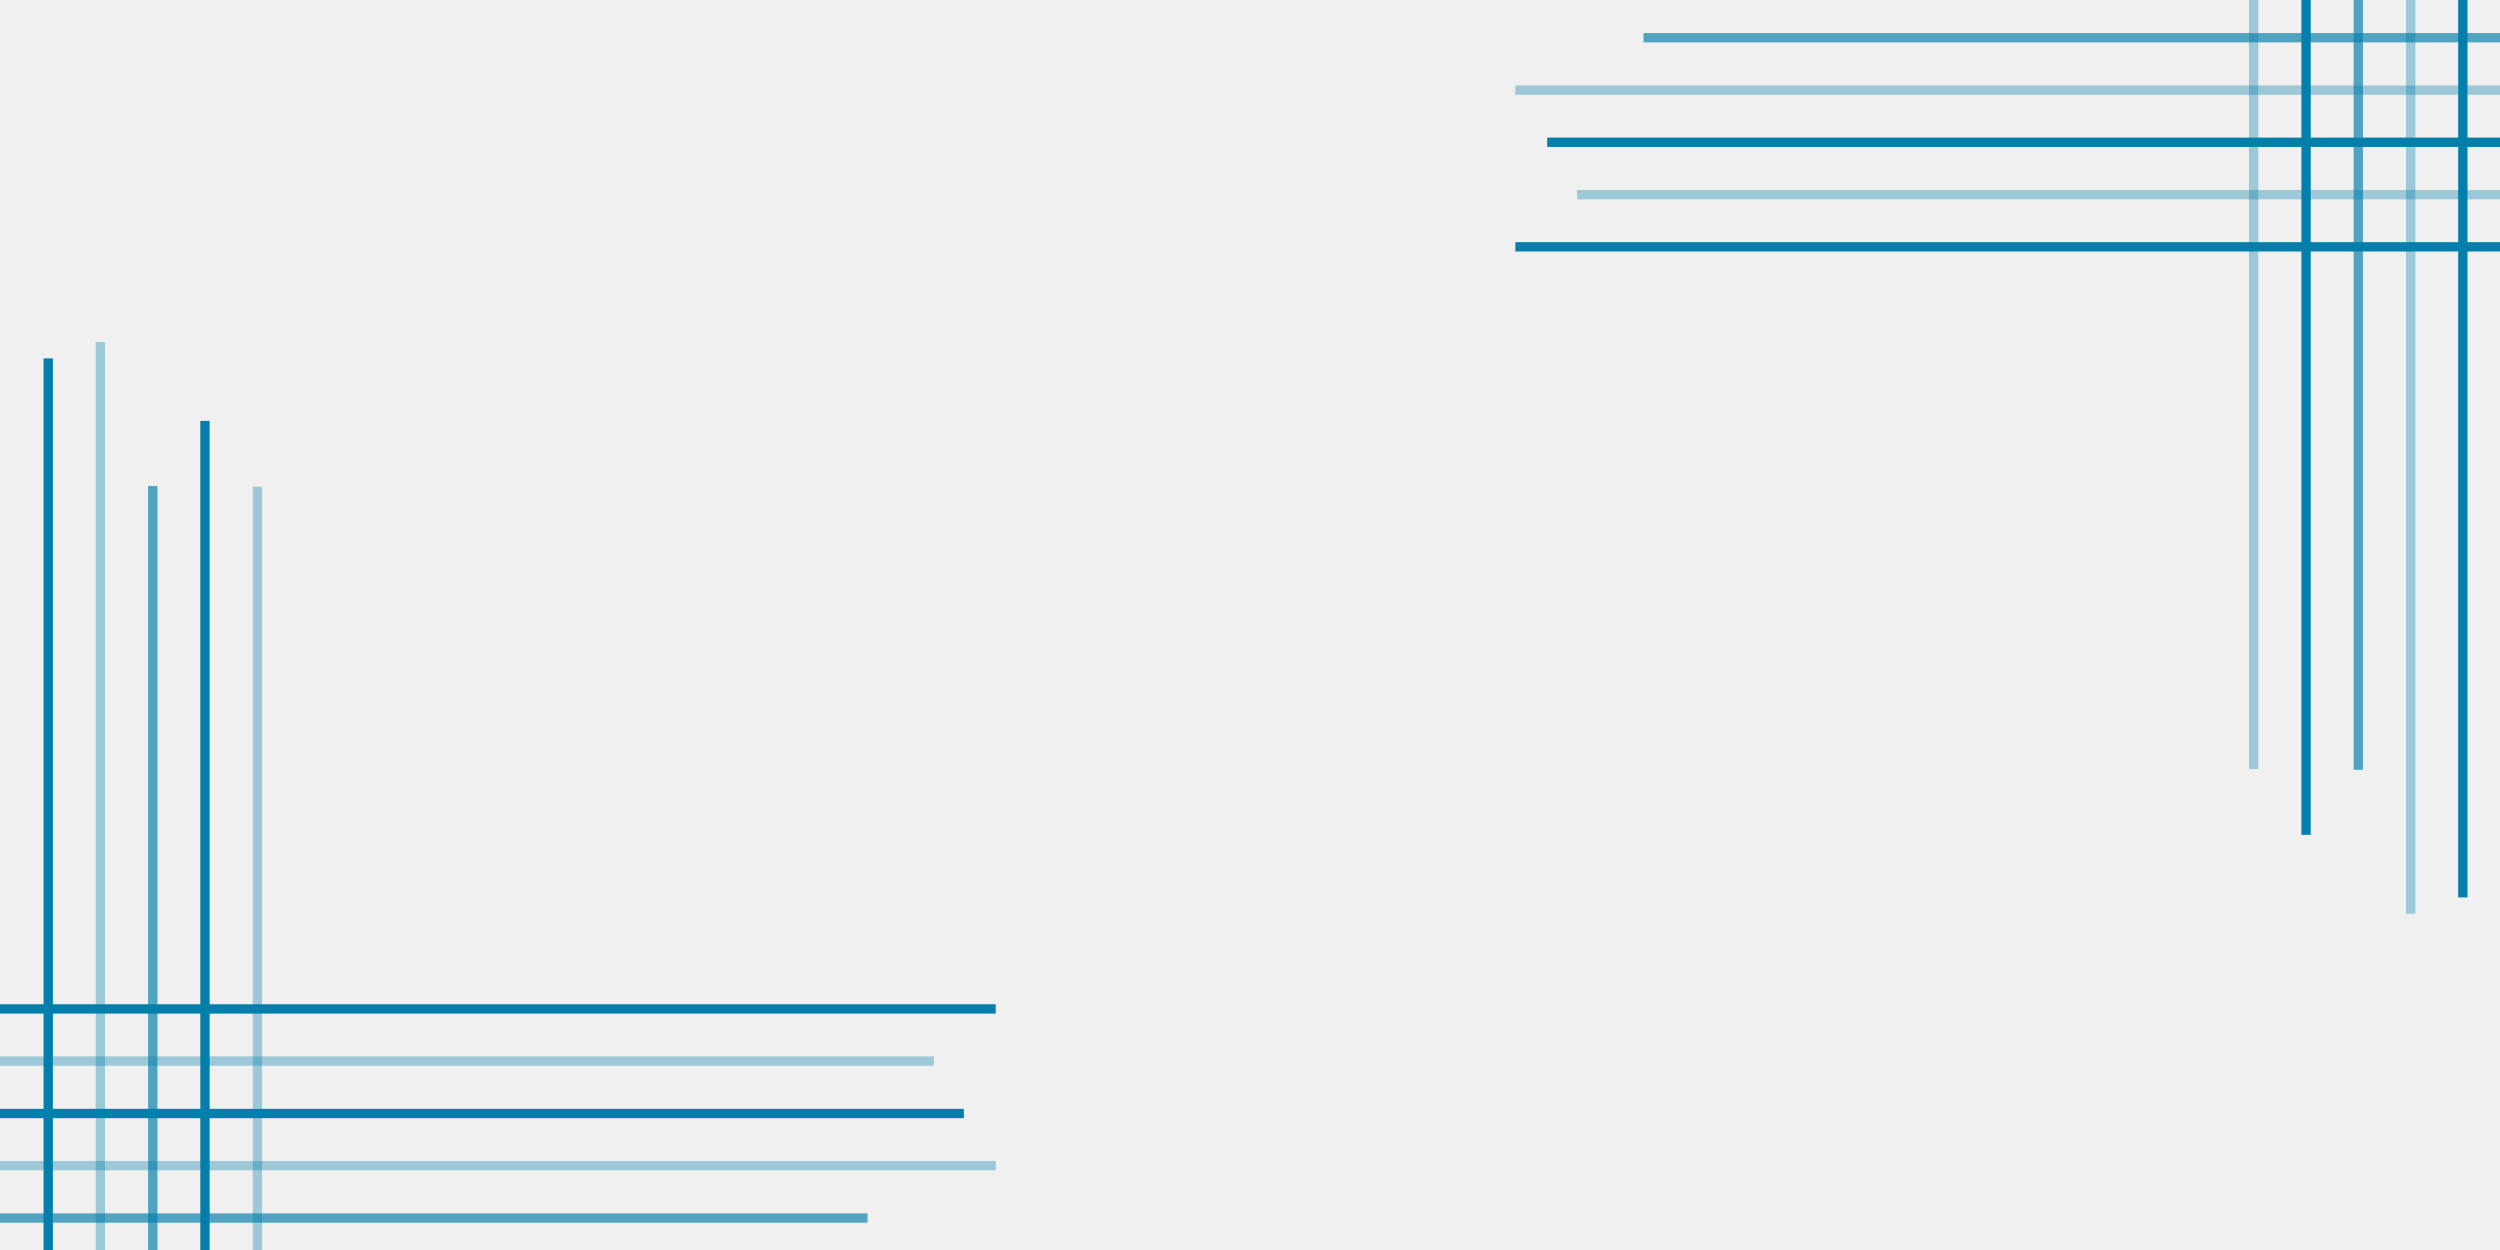
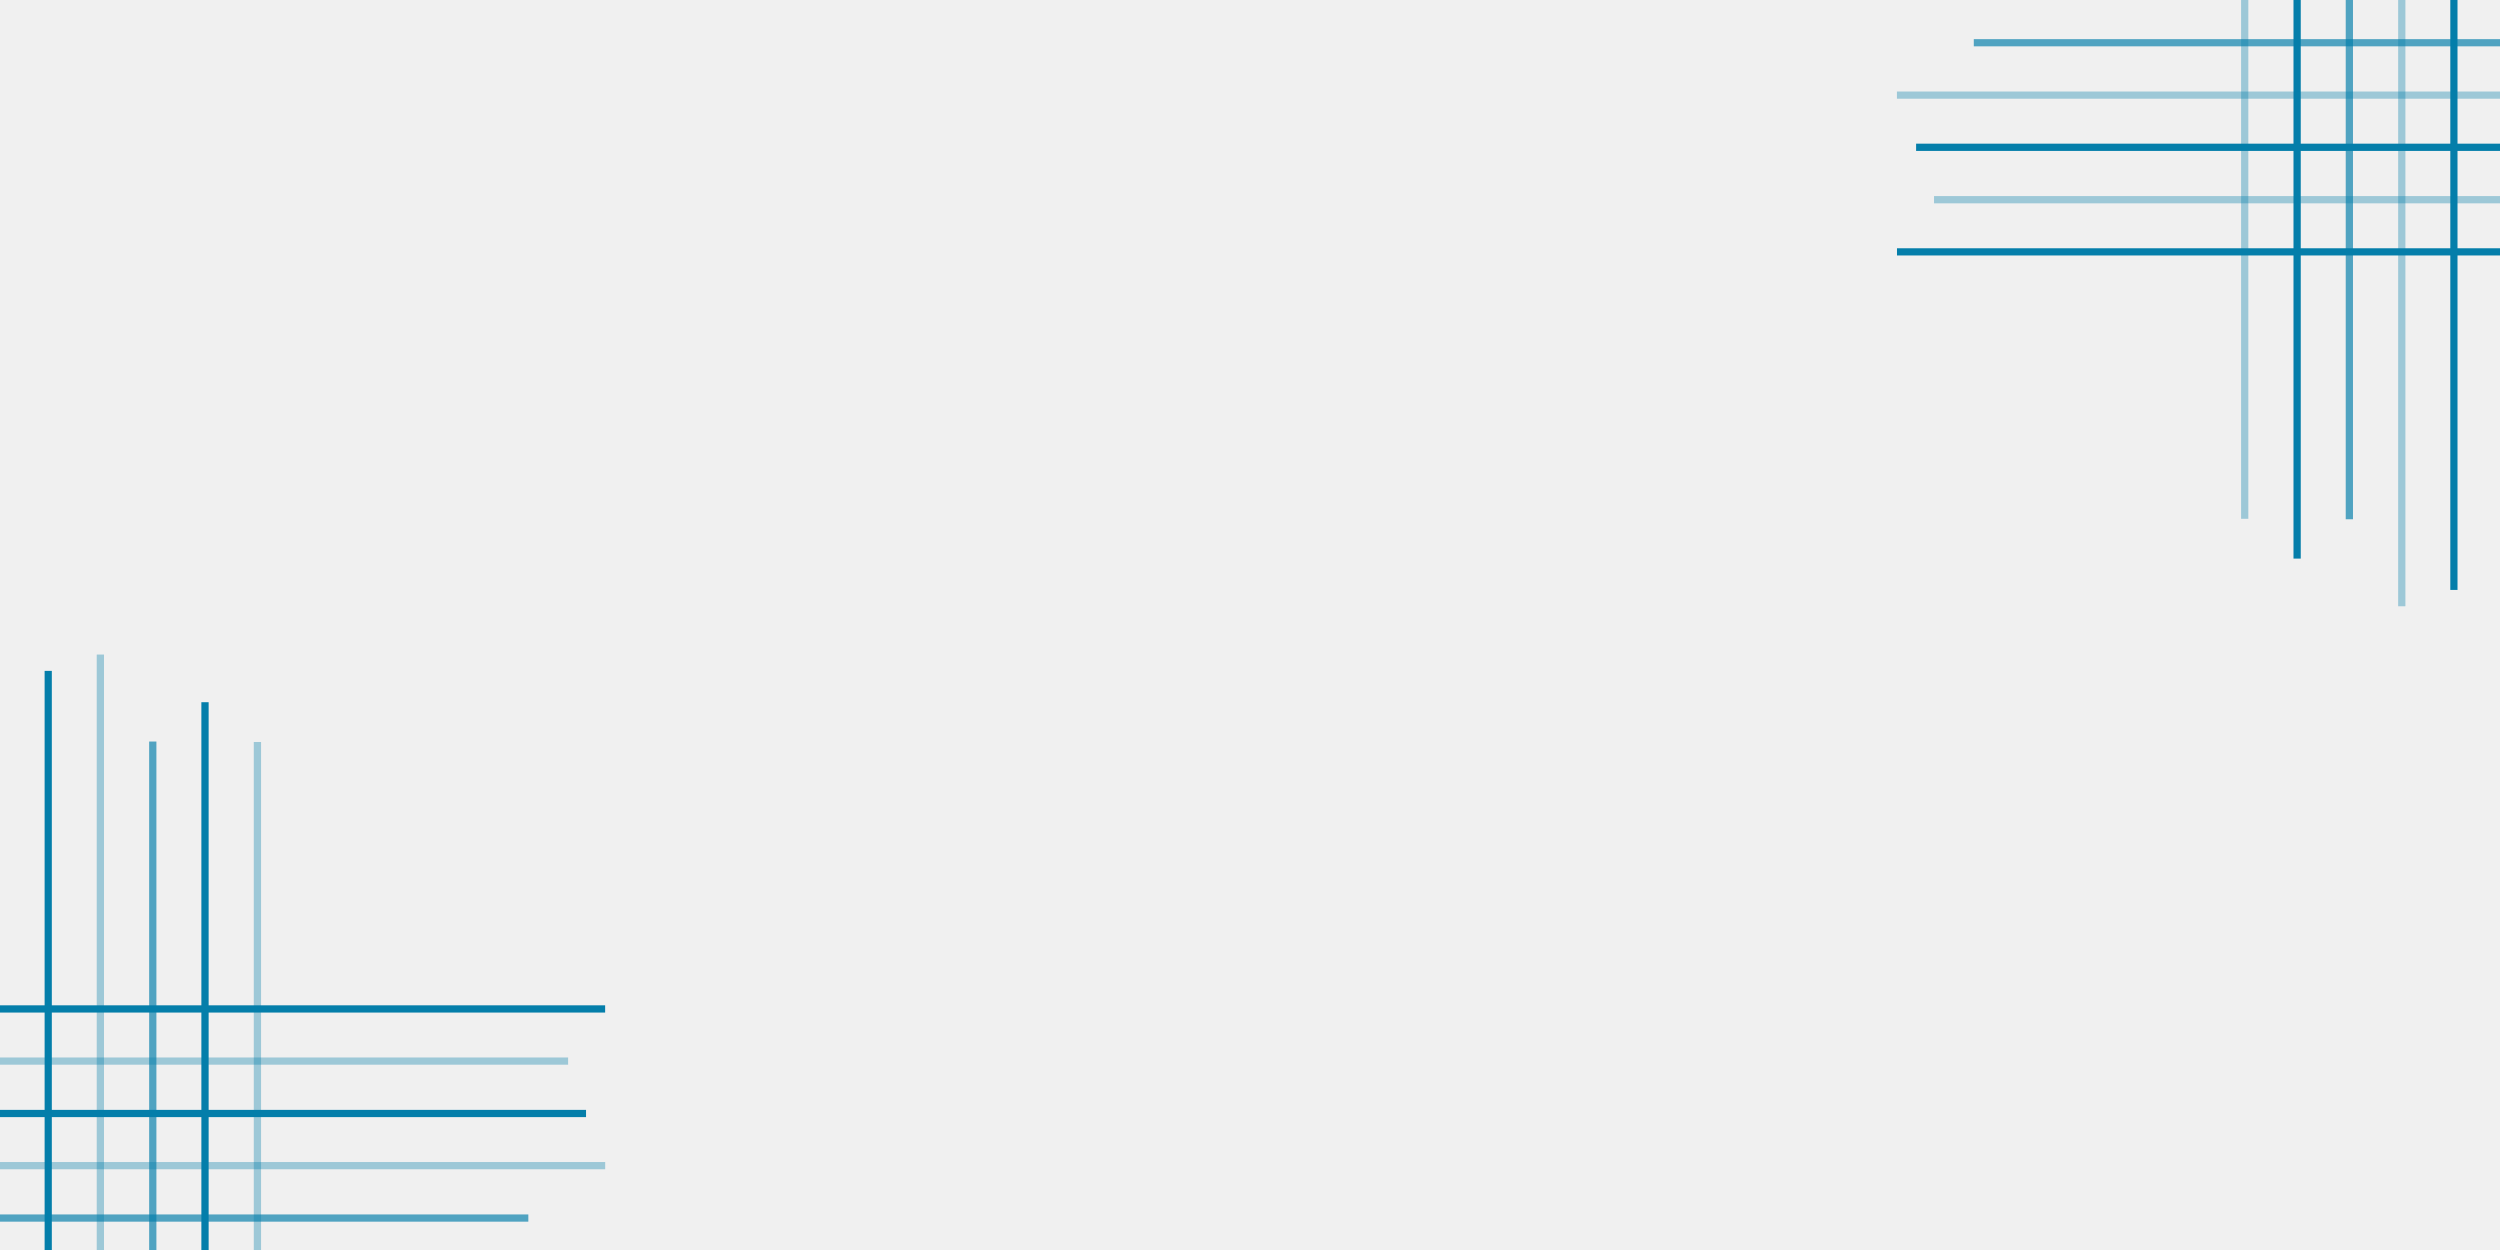
<svg xmlns="http://www.w3.org/2000/svg" width="320" height="160" viewBox="0 0 84.667 42.333" version="1.1" id="svg936">
  <defs id="defs930">
    </defs>
  <g id="layer1" transform="translate(0,-254.6667)" style="display:none">
    <g id="g3009" transform="translate(-1.804069,2.004522)">
      <circle r="0.992" cy="292.606" cx="4.394" id="path1487" style="opacity:1;fill:#047EAA;fill-opacity:0.349;stroke:none;stroke-width:1.053;stroke-linecap:butt;stroke-linejoin:round;stroke-miterlimit:4;stroke-dasharray:none;stroke-dashoffset:0;stroke-opacity:1;paint-order:normal" />
      <circle r="0.992" cy="292.606" cx="8.363" id="path1487-6" style="opacity:1;fill:#047EAA;fill-opacity:0.349;stroke:none;stroke-width:1.053;stroke-linecap:butt;stroke-linejoin:round;stroke-miterlimit:4;stroke-dasharray:none;stroke-dashoffset:0;stroke-opacity:1;paint-order:normal" />
      <circle r="0.992" cy="292.606" cx="12.331" id="path1487-6-5" style="opacity:1;fill:#047EAA;fill-opacity:0.349;stroke:none;stroke-width:1.053;stroke-linecap:butt;stroke-linejoin:round;stroke-miterlimit:4;stroke-dasharray:none;stroke-dashoffset:0;stroke-opacity:1;paint-order:normal" />
      <circle r="0.992" cy="288.637" cx="4.394" id="path1487-3-9" style="opacity:1;fill:#047EAA;fill-opacity:0.349;stroke:none;stroke-width:1.053;stroke-linecap:butt;stroke-linejoin:round;stroke-miterlimit:4;stroke-dasharray:none;stroke-dashoffset:0;stroke-opacity:1;paint-order:normal" />
      <circle r="0.992" cy="288.637" cx="8.363" id="path1487-6-56-1" style="opacity:1;fill:#047EAA;fill-opacity:1;stroke:none;stroke-width:1.053;stroke-linecap:butt;stroke-linejoin:round;stroke-miterlimit:4;stroke-dasharray:none;stroke-dashoffset:0;stroke-opacity:1;paint-order:normal" />
      <circle r="0.992" cy="288.637" cx="12.331" id="path1487-6-5-2-2" style="opacity:1;fill:#047EAA;fill-opacity:1;stroke:none;stroke-width:1.053;stroke-linecap:butt;stroke-linejoin:round;stroke-miterlimit:4;stroke-dasharray:none;stroke-dashoffset:0;stroke-opacity:1;paint-order:normal" />
      <circle r="0.992" cy="284.669" cx="4.394" id="path1487-3-9-3" style="opacity:1;fill:#047EAA;fill-opacity:1;stroke:none;stroke-width:1.053;stroke-linecap:butt;stroke-linejoin:round;stroke-miterlimit:4;stroke-dasharray:none;stroke-dashoffset:0;stroke-opacity:1;paint-order:normal" />
      <circle r="0.992" cy="284.669" cx="8.363" id="path1487-6-56-1-6" style="opacity:1;fill:#047EAA;fill-opacity:0.349;stroke:none;stroke-width:1.053;stroke-linecap:butt;stroke-linejoin:round;stroke-miterlimit:4;stroke-dasharray:none;stroke-dashoffset:0;stroke-opacity:1;paint-order:normal" />
      <circle r="0.992" cy="284.669" cx="12.331" id="path1487-6-5-2-2-0" style="opacity:1;fill:#047EAA;fill-opacity:0.349;stroke:none;stroke-width:1.053;stroke-linecap:butt;stroke-linejoin:round;stroke-miterlimit:4;stroke-dasharray:none;stroke-dashoffset:0;stroke-opacity:1;paint-order:normal" />
      <circle r="0.992" cy="292.606" cx="16.3" id="path1487-6-6" style="opacity:1;fill:#047EAA;fill-opacity:1;stroke:none;stroke-width:1.053;stroke-linecap:butt;stroke-linejoin:round;stroke-miterlimit:4;stroke-dasharray:none;stroke-dashoffset:0;stroke-opacity:1;paint-order:normal" />
      <circle r="0.992" cy="292.606" cx="20.269" id="path1487-6-5-1" style="opacity:1;fill:#047EAA;fill-opacity:0.349;stroke:none;stroke-width:1.053;stroke-linecap:butt;stroke-linejoin:round;stroke-miterlimit:4;stroke-dasharray:none;stroke-dashoffset:0;stroke-opacity:1;paint-order:normal" />
      <circle r="0.992" cy="288.637" cx="16.3" id="path1487-6-56-1-7" style="opacity:1;fill:#047EAA;fill-opacity:0.349;stroke:none;stroke-width:1.053;stroke-linecap:butt;stroke-linejoin:round;stroke-miterlimit:4;stroke-dasharray:none;stroke-dashoffset:0;stroke-opacity:1;paint-order:normal" />
      <circle r="0.992" cy="288.637" cx="20.269" id="path1487-6-5-2-2-9" style="opacity:1;fill:#047EAA;fill-opacity:1;stroke:none;stroke-width:1.053;stroke-linecap:butt;stroke-linejoin:round;stroke-miterlimit:4;stroke-dasharray:none;stroke-dashoffset:0;stroke-opacity:1;paint-order:normal" />
      <circle r="0.992" cy="284.669" cx="16.3" id="path1487-6-56-1-6-0" style="opacity:1;fill:#047EAA;fill-opacity:0.349;stroke:none;stroke-width:1.053;stroke-linecap:butt;stroke-linejoin:round;stroke-miterlimit:4;stroke-dasharray:none;stroke-dashoffset:0;stroke-opacity:1;paint-order:normal" />
      <circle r="0.992" cy="284.669" cx="20.269" id="path1487-6-5-2-2-0-2" style="opacity:1;fill:#047EAA;fill-opacity:0.349;stroke:none;stroke-width:1.053;stroke-linecap:butt;stroke-linejoin:round;stroke-miterlimit:4;stroke-dasharray:none;stroke-dashoffset:0;stroke-opacity:1;paint-order:normal" />
      <circle r="0.992" cy="280.7" cx="4.394" id="path1487-3-9-3-8" style="opacity:1;fill:#047EAA;fill-opacity:0.349;stroke:none;stroke-width:1.053;stroke-linecap:butt;stroke-linejoin:round;stroke-miterlimit:4;stroke-dasharray:none;stroke-dashoffset:0;stroke-opacity:1;paint-order:normal" />
      <circle r="0.992" cy="280.7" cx="8.363" id="path1487-6-56-1-6-9" style="opacity:1;fill:#047EAA;fill-opacity:1;stroke:none;stroke-width:1.053;stroke-linecap:butt;stroke-linejoin:round;stroke-miterlimit:4;stroke-dasharray:none;stroke-dashoffset:0;stroke-opacity:1;paint-order:normal" />
      <circle r="0.992" cy="280.7" cx="12.331" id="path1487-6-5-2-2-0-7" style="opacity:1;fill:#047EAA;fill-opacity:0.349;stroke:none;stroke-width:1.053;stroke-linecap:butt;stroke-linejoin:round;stroke-miterlimit:4;stroke-dasharray:none;stroke-dashoffset:0;stroke-opacity:1;paint-order:normal" />
      <circle r="0.992" cy="276.731" cx="4.394" id="path1487-3-9-3-8-1" style="opacity:1;fill:#047EAA;fill-opacity:0.349;stroke:none;stroke-width:1.053;stroke-linecap:butt;stroke-linejoin:round;stroke-miterlimit:4;stroke-dasharray:none;stroke-dashoffset:0;stroke-opacity:1;paint-order:normal" />
      <circle r="0.992" cy="276.731" cx="8.363" id="path1487-6-56-1-6-9-2" style="opacity:1;fill:#047EAA;fill-opacity:1;stroke:none;stroke-width:1.053;stroke-linecap:butt;stroke-linejoin:round;stroke-miterlimit:4;stroke-dasharray:none;stroke-dashoffset:0;stroke-opacity:1;paint-order:normal" />
      <circle r="0.992" cy="272.762" cx="4.394" id="path1487-3-9-3-8-19" style="opacity:1;fill:#047EAA;fill-opacity:1;stroke:none;stroke-width:1.053;stroke-linecap:butt;stroke-linejoin:round;stroke-miterlimit:4;stroke-dasharray:none;stroke-dashoffset:0;stroke-opacity:1;paint-order:normal" />
      <circle r="0.992" cy="272.762" cx="8.363" id="path1487-6-56-1-6-9-4" style="opacity:1;fill:#047EAA;fill-opacity:0.349;stroke:none;stroke-width:1.053;stroke-linecap:butt;stroke-linejoin:round;stroke-miterlimit:4;stroke-dasharray:none;stroke-dashoffset:0;stroke-opacity:1;paint-order:normal" />
    </g>
    <g id="g3055" transform="rotate(-180,43.32552,274.9356)">
      <circle style="opacity:1;fill:#047EAA;fill-opacity:0.349;stroke:none;stroke-width:1.053;stroke-linecap:butt;stroke-linejoin:round;stroke-miterlimit:4;stroke-dasharray:none;stroke-dashoffset:0;stroke-opacity:1;paint-order:normal" id="circle3011" cx="4.394" cy="292.606" r="0.992" />
      <circle style="opacity:1;fill:#047EAA;fill-opacity:0.349;stroke:none;stroke-width:1.053;stroke-linecap:butt;stroke-linejoin:round;stroke-miterlimit:4;stroke-dasharray:none;stroke-dashoffset:0;stroke-opacity:1;paint-order:normal" id="circle3013" cx="8.363" cy="292.606" r="0.992" />
      <circle style="opacity:1;fill:#047EAA;fill-opacity:0.349;stroke:none;stroke-width:1.053;stroke-linecap:butt;stroke-linejoin:round;stroke-miterlimit:4;stroke-dasharray:none;stroke-dashoffset:0;stroke-opacity:1;paint-order:normal" id="circle3015" cx="12.331" cy="292.606" r="0.992" />
      <circle style="opacity:1;fill:#047EAA;fill-opacity:0.349;stroke:none;stroke-width:1.053;stroke-linecap:butt;stroke-linejoin:round;stroke-miterlimit:4;stroke-dasharray:none;stroke-dashoffset:0;stroke-opacity:1;paint-order:normal" id="circle3017" cx="4.394" cy="288.637" r="0.992" />
      <circle style="opacity:1;fill:#047EAA;fill-opacity:1;stroke:none;stroke-width:1.053;stroke-linecap:butt;stroke-linejoin:round;stroke-miterlimit:4;stroke-dasharray:none;stroke-dashoffset:0;stroke-opacity:1;paint-order:normal" id="circle3019" cx="8.363" cy="288.637" r="0.992" />
      <circle style="opacity:1;fill:#047EAA;fill-opacity:1;stroke:none;stroke-width:1.053;stroke-linecap:butt;stroke-linejoin:round;stroke-miterlimit:4;stroke-dasharray:none;stroke-dashoffset:0;stroke-opacity:1;paint-order:normal" id="circle3021" cx="12.331" cy="288.637" r="0.992" />
      <circle style="opacity:1;fill:#047EAA;fill-opacity:1;stroke:none;stroke-width:1.053;stroke-linecap:butt;stroke-linejoin:round;stroke-miterlimit:4;stroke-dasharray:none;stroke-dashoffset:0;stroke-opacity:1;paint-order:normal" id="circle3023" cx="4.394" cy="284.669" r="0.992" />
      <circle style="opacity:1;fill:#047EAA;fill-opacity:0.349;stroke:none;stroke-width:1.053;stroke-linecap:butt;stroke-linejoin:round;stroke-miterlimit:4;stroke-dasharray:none;stroke-dashoffset:0;stroke-opacity:1;paint-order:normal" id="circle3025" cx="8.363" cy="284.669" r="0.992" />
      <circle style="opacity:1;fill:#047EAA;fill-opacity:0.349;stroke:none;stroke-width:1.053;stroke-linecap:butt;stroke-linejoin:round;stroke-miterlimit:4;stroke-dasharray:none;stroke-dashoffset:0;stroke-opacity:1;paint-order:normal" id="circle3027" cx="12.331" cy="284.669" r="0.992" />
      <circle style="opacity:1;fill:#047EAA;fill-opacity:1;stroke:none;stroke-width:1.053;stroke-linecap:butt;stroke-linejoin:round;stroke-miterlimit:4;stroke-dasharray:none;stroke-dashoffset:0;stroke-opacity:1;paint-order:normal" id="circle3029" cx="16.3" cy="292.606" r="0.992" />
      <circle style="opacity:1;fill:#047EAA;fill-opacity:0.349;stroke:none;stroke-width:1.053;stroke-linecap:butt;stroke-linejoin:round;stroke-miterlimit:4;stroke-dasharray:none;stroke-dashoffset:0;stroke-opacity:1;paint-order:normal" id="circle3031" cx="20.269" cy="292.606" r="0.992" />
      <circle style="opacity:1;fill:#047EAA;fill-opacity:0.349;stroke:none;stroke-width:1.053;stroke-linecap:butt;stroke-linejoin:round;stroke-miterlimit:4;stroke-dasharray:none;stroke-dashoffset:0;stroke-opacity:1;paint-order:normal" id="circle3033" cx="16.3" cy="288.637" r="0.992" />
      <circle style="opacity:1;fill:#047EAA;fill-opacity:1;stroke:none;stroke-width:1.053;stroke-linecap:butt;stroke-linejoin:round;stroke-miterlimit:4;stroke-dasharray:none;stroke-dashoffset:0;stroke-opacity:1;paint-order:normal" id="circle3035" cx="20.269" cy="288.637" r="0.992" />
      <circle style="opacity:1;fill:#047EAA;fill-opacity:0.349;stroke:none;stroke-width:1.053;stroke-linecap:butt;stroke-linejoin:round;stroke-miterlimit:4;stroke-dasharray:none;stroke-dashoffset:0;stroke-opacity:1;paint-order:normal" id="circle3037" cx="16.3" cy="284.669" r="0.992" />
      <circle style="opacity:1;fill:#047EAA;fill-opacity:0.349;stroke:none;stroke-width:1.053;stroke-linecap:butt;stroke-linejoin:round;stroke-miterlimit:4;stroke-dasharray:none;stroke-dashoffset:0;stroke-opacity:1;paint-order:normal" id="circle3039" cx="20.269" cy="284.669" r="0.992" />
      <circle style="opacity:1;fill:#047EAA;fill-opacity:0.349;stroke:none;stroke-width:1.053;stroke-linecap:butt;stroke-linejoin:round;stroke-miterlimit:4;stroke-dasharray:none;stroke-dashoffset:0;stroke-opacity:1;paint-order:normal" id="circle3041" cx="4.394" cy="280.7" r="0.992" />
      <circle style="opacity:1;fill:#047EAA;fill-opacity:1;stroke:none;stroke-width:1.053;stroke-linecap:butt;stroke-linejoin:round;stroke-miterlimit:4;stroke-dasharray:none;stroke-dashoffset:0;stroke-opacity:1;paint-order:normal" id="circle3043" cx="8.363" cy="280.7" r="0.992" />
      <circle style="opacity:1;fill:#047EAA;fill-opacity:0.349;stroke:none;stroke-width:1.053;stroke-linecap:butt;stroke-linejoin:round;stroke-miterlimit:4;stroke-dasharray:none;stroke-dashoffset:0;stroke-opacity:1;paint-order:normal" id="circle3045" cx="12.331" cy="280.7" r="0.992" />
      <circle style="opacity:1;fill:#047EAA;fill-opacity:0.349;stroke:none;stroke-width:1.053;stroke-linecap:butt;stroke-linejoin:round;stroke-miterlimit:4;stroke-dasharray:none;stroke-dashoffset:0;stroke-opacity:1;paint-order:normal" id="circle3047" cx="4.394" cy="276.731" r="0.992" />
      <circle style="opacity:1;fill:#047EAA;fill-opacity:1;stroke:none;stroke-width:1.053;stroke-linecap:butt;stroke-linejoin:round;stroke-miterlimit:4;stroke-dasharray:none;stroke-dashoffset:0;stroke-opacity:1;paint-order:normal" id="circle3049" cx="8.363" cy="276.731" r="0.992" />
      <circle style="opacity:1;fill:#047EAA;fill-opacity:1;stroke:none;stroke-width:1.053;stroke-linecap:butt;stroke-linejoin:round;stroke-miterlimit:4;stroke-dasharray:none;stroke-dashoffset:0;stroke-opacity:1;paint-order:normal" id="circle3051" cx="4.394" cy="272.762" r="0.992" />
      <circle style="opacity:1;fill:#047EAA;fill-opacity:0.349;stroke:none;stroke-width:1.053;stroke-linecap:butt;stroke-linejoin:round;stroke-miterlimit:4;stroke-dasharray:none;stroke-dashoffset:0;stroke-opacity:1;paint-order:normal" id="circle3053" cx="8.363" cy="272.762" r="0.992" />
    </g>
  </g>
  <g id="layer2" style="display:none" transform="translate(0,-21.16667)">
    <g id="g2977" transform="translate(0.1889881,20.22173)">
      <path id="path2341" d="M 66.809,-0.483 85.283,17.99" style="fill:none;stroke:#047EAA;stroke-width:1.98;stroke-linecap:round;stroke-linejoin:miter;stroke-miterlimit:4;stroke-dasharray:none;stroke-opacity:0.349" />
      <path id="path2341-8-4" d="M 69.61,-3.284 88.083,15.19" style="fill:none;stroke:#047EAA;stroke-width:1.98;stroke-linecap:round;stroke-linejoin:miter;stroke-miterlimit:4;stroke-dasharray:none;stroke-opacity:0.675" />
      <path id="path2341-8-4-0" d="M 72.41,-6.084 90.884,12.389" style="fill:none;stroke:#047EAA;stroke-width:1.98;stroke-linecap:round;stroke-linejoin:miter;stroke-miterlimit:4;stroke-dasharray:none;stroke-opacity:1" />
    </g>
    <g id="g2985" transform="rotate(-180,42.18287,32.0333)">
      <path style="fill:none;stroke:#047EAA;stroke-width:1.98;stroke-linecap:round;stroke-linejoin:miter;stroke-miterlimit:4;stroke-dasharray:none;stroke-opacity:0.349" d="M 66.809,-0.483 85.283,17.99" id="path2979" />
      <path style="fill:none;stroke:#047EAA;stroke-width:1.98;stroke-linecap:round;stroke-linejoin:miter;stroke-miterlimit:4;stroke-dasharray:none;stroke-opacity:0.675" d="M 69.61,-3.284 88.083,15.19" id="path2981" />
      <path style="fill:none;stroke:#047EAA;stroke-width:1.98;stroke-linecap:round;stroke-linejoin:miter;stroke-miterlimit:4;stroke-dasharray:none;stroke-opacity:1" d="M 72.41,-6.084 90.884,12.389" id="path2983" />
    </g>
  </g>
  <g id="layer3" style="display:inline" transform="translate(0,-21.16667)">
-     <g id="g2950" transform="matrix(-1,0,0,1,84.28556,0.7559524)">
-       <path id="path2395-3-06" d="M 77.343,34.665 V 69.916" style="fill:none;stroke:#047EAA;stroke-width:0.316px;stroke-linecap:butt;stroke-linejoin:miter;stroke-opacity:1" />
-       <path id="path2395" d="M 79.112,36.868 V 72.119" style="fill:none;stroke:#047EAA;stroke-width:0.316px;stroke-linecap:butt;stroke-linejoin:miter;stroke-opacity:0.675" />
-       <path id="path2395-3" d="M 80.887,31.994 V 67.246" style="fill:none;stroke:#047EAA;stroke-width:0.316px;stroke-linecap:butt;stroke-linejoin:miter;stroke-opacity:0.349" />
-       <path style="fill:none;stroke:#047EAA;stroke-width:0.316px;stroke-linecap:butt;stroke-linejoin:miter;stroke-opacity:1" d="M 82.653,32.547 V 67.799" id="path2420" />
-       <path id="path2395-1" d="M 54.905,61.662 H 90.157" style="fill:none;stroke:#047EAA;stroke-width:0.316px;stroke-linecap:butt;stroke-linejoin:miter;stroke-opacity:0.675" />
-       <path style="fill:none;stroke:#047EAA;stroke-width:0.316px;stroke-linecap:butt;stroke-linejoin:miter;stroke-opacity:1" d="M 51.643,58.121 H 86.894" id="path2420-6" />
-       <path id="path2395-32" d="M 75.568,36.893 V 72.144" style="fill:none;stroke:#047EAA;stroke-width:0.316px;stroke-linecap:butt;stroke-linejoin:miter;stroke-opacity:0.349" />
-       <path style="fill:none;stroke:#047EAA;stroke-width:0.316px;stroke-linecap:butt;stroke-linejoin:miter;stroke-opacity:0.349" d="M 52.656,56.346 H 87.908" id="path2469" />
-       <path id="path2471" d="M 50.564,54.58 H 85.815" style="fill:none;stroke:#047EAA;stroke-width:0.316px;stroke-linecap:butt;stroke-linejoin:miter;stroke-opacity:1" />
-       <path id="path2395-3-0" d="M 50.561,59.887 H 85.812" style="fill:none;stroke:#047EAA;stroke-width:0.316px;stroke-linecap:butt;stroke-linejoin:miter;stroke-opacity:0.349" />
+     <g id="g1734">
+       <path id="path2395-3-06" d="M 6.943,44.948 V 66.262" style="fill:none;stroke:#047eaa;stroke-width:0.246px;stroke-linecap:butt;stroke-linejoin:miter;stroke-opacity:1" />
+       <path id="path2395" d="M 5.174,46.28 V 67.594" style="fill:none;stroke:#047eaa;stroke-width:0.246px;stroke-linecap:butt;stroke-linejoin:miter;stroke-opacity:0.675" />
+       <path id="path2395-3" d="M 3.399,43.334 V 64.647" style="fill:none;stroke:#047eaa;stroke-width:0.246px;stroke-linecap:butt;stroke-linejoin:miter;stroke-opacity:0.349" />
+       <path style="fill:none;stroke:#047eaa;stroke-width:0.244px;stroke-linecap:butt;stroke-linejoin:miter;stroke-opacity:1" d="M 1.633,43.887 V 64.964" id="path2420" />
+       <path id="path2395-1" d="M 17.893,62.418 H -3.225" style="fill:none;stroke:#047eaa;stroke-width:0.245px;stroke-linecap:butt;stroke-linejoin:miter;stroke-opacity:0.675" />
+       <path style="fill:none;stroke:#047eaa;stroke-width:0.245px;stroke-linecap:butt;stroke-linejoin:miter;stroke-opacity:1" d="M 19.847,58.877 H -1.271" id="path2420-6" />
+       <path id="path2395-32" d="M 8.718,46.295 V 67.609" style="fill:none;stroke:#047eaa;stroke-width:0.246px;stroke-linecap:butt;stroke-linejoin:miter;stroke-opacity:0.349" />
+       <path style="fill:none;stroke:#047eaa;stroke-width:0.245px;stroke-linecap:butt;stroke-linejoin:miter;stroke-opacity:0.349" d="M 19.24,57.102 H -1.878" id="path2469" />
+       <path id="path2471" d="M 20.494,55.336 H -0.624" style="fill:none;stroke:#047eaa;stroke-width:0.245px;stroke-linecap:butt;stroke-linejoin:miter;stroke-opacity:1" />
+       <path id="path2395-3-0" d="M 20.496,60.643 H -0.623" style="fill:none;stroke:#047eaa;stroke-width:0.245px;stroke-linecap:butt;stroke-linejoin:miter;stroke-opacity:0.349" />
    </g>
-     <g id="g2972" transform="matrix(1,0,0,-1,0.7559524,84.10579)">
-       <path style="fill:none;stroke:#047EAA;stroke-width:0.316px;stroke-linecap:butt;stroke-linejoin:miter;stroke-opacity:1" d="M 77.343,34.665 V 69.916" id="path2952" />
-       <path style="fill:none;stroke:#047EAA;stroke-width:0.316px;stroke-linecap:butt;stroke-linejoin:miter;stroke-opacity:0.675" d="M 79.112,36.868 V 72.119" id="path2954" />
-       <path style="fill:none;stroke:#047EAA;stroke-width:0.316px;stroke-linecap:butt;stroke-linejoin:miter;stroke-opacity:0.349" d="M 80.887,31.994 V 67.246" id="path2956" />
-       <path id="path2958" d="M 82.653,32.547 V 67.799" style="fill:none;stroke:#047EAA;stroke-width:0.316px;stroke-linecap:butt;stroke-linejoin:miter;stroke-opacity:1" />
-       <path style="fill:none;stroke:#047EAA;stroke-width:0.316px;stroke-linecap:butt;stroke-linejoin:miter;stroke-opacity:0.675" d="M 54.905,61.662 H 90.157" id="path2960" />
-       <path id="path2962" d="M 51.643,58.121 H 86.894" style="fill:none;stroke:#047EAA;stroke-width:0.316px;stroke-linecap:butt;stroke-linejoin:miter;stroke-opacity:1" />
-       <path style="fill:none;stroke:#047EAA;stroke-width:0.316px;stroke-linecap:butt;stroke-linejoin:miter;stroke-opacity:0.349" d="M 75.568,36.893 V 72.144" id="path2964" />
-       <path id="path2966" d="M 52.656,56.346 H 87.908" style="fill:none;stroke:#047EAA;stroke-width:0.316px;stroke-linecap:butt;stroke-linejoin:miter;stroke-opacity:0.349" />
-       <path style="fill:none;stroke:#047EAA;stroke-width:0.316px;stroke-linecap:butt;stroke-linejoin:miter;stroke-opacity:1" d="M 50.564,54.58 H 85.815" id="path2968" />
-       <path style="fill:none;stroke:#047EAA;stroke-width:0.316px;stroke-linecap:butt;stroke-linejoin:miter;stroke-opacity:0.349" d="M 50.561,59.887 H 85.812" id="path2970" />
+     <g id="g1756" transform="rotate(-180,42.36955,42.51592)">
+       <path style="fill:none;stroke:#047eaa;stroke-width:0.246px;stroke-linecap:butt;stroke-linejoin:miter;stroke-opacity:1" d="M 6.943,44.948 V 66.262" id="path1736" />
+       <path style="fill:none;stroke:#047eaa;stroke-width:0.246px;stroke-linecap:butt;stroke-linejoin:miter;stroke-opacity:0.675" d="M 5.174,46.28 V 67.594" id="path1738" />
+       <path style="fill:none;stroke:#047eaa;stroke-width:0.246px;stroke-linecap:butt;stroke-linejoin:miter;stroke-opacity:0.349" d="M 3.399,43.334 V 64.647" id="path1740" />
+       <path id="path1742" d="M 1.633,43.887 V 64.964" style="fill:none;stroke:#047eaa;stroke-width:0.244px;stroke-linecap:butt;stroke-linejoin:miter;stroke-opacity:1" />
+       <path style="fill:none;stroke:#047eaa;stroke-width:0.245px;stroke-linecap:butt;stroke-linejoin:miter;stroke-opacity:0.675" d="M 17.893,62.418 H -3.225" id="path1744" />
+       <path id="path1746" d="M 19.847,58.877 H -1.271" style="fill:none;stroke:#047eaa;stroke-width:0.245px;stroke-linecap:butt;stroke-linejoin:miter;stroke-opacity:1" />
+       <path style="fill:none;stroke:#047eaa;stroke-width:0.246px;stroke-linecap:butt;stroke-linejoin:miter;stroke-opacity:0.349" d="M 8.718,46.295 V 67.609" id="path1748" />
+       <path id="path1750" d="M 19.24,57.102 H -1.878" style="fill:none;stroke:#047eaa;stroke-width:0.245px;stroke-linecap:butt;stroke-linejoin:miter;stroke-opacity:0.349" />
+       <path style="fill:none;stroke:#047eaa;stroke-width:0.245px;stroke-linecap:butt;stroke-linejoin:miter;stroke-opacity:1" d="M 20.494,55.336 H -0.624" id="path1752" />
+       <path style="fill:none;stroke:#047eaa;stroke-width:0.245px;stroke-linecap:butt;stroke-linejoin:miter;stroke-opacity:0.349" d="M 20.496,60.643 H -0.623" id="path1754" />
    </g>
  </g>
  <g id="layer5" style="display:none">
    <g id="g972" transform="matrix(0.8616274,0,0,0.8616274,-0.1336204,6.541815)">
-       <polygon id="polygon999" points="3,75 3,25 50,3 100,28 100,75 50,100 " transform="matrix(-0.06731201,0,0,-0.06731201,13.64329,45.01111)" style="fill:#047EAA;fill-opacity:1;stroke:#ffffff;stroke-width:6.938;stroke-linecap:round;stroke-linejoin:round;stroke-miterlimit:4;stroke-dasharray:none;stroke-opacity:1" />
-       <polygon style="fill:#047EAA;fill-opacity:0.675;stroke:#ffffff;stroke-width:6.938;stroke-linecap:round;stroke-linejoin:round;stroke-miterlimit:4;stroke-dasharray:none;stroke-opacity:1" transform="matrix(-0.06731201,0,0,-0.06731201,7.315957,44.80917)" points="50,100 3,75 3,25 50,3 100,28 100,75 " id="polygon1001" />
-       <polygon id="polygon1003" points="3,25 50,3 100,28 100,75 50,100 3,75 " transform="matrix(-0.06731201,0,0,-0.06731201,10.47962,39.96271)" style="fill:#047EAA;fill-opacity:0.349;stroke:#ffffff;stroke-width:6.938;stroke-linecap:round;stroke-linejoin:round;stroke-miterlimit:4;stroke-dasharray:none;stroke-opacity:1" />
-       <polygon style="fill:#047EAA;fill-opacity:1;stroke:#ffffff;stroke-width:6.938;stroke-linecap:round;stroke-linejoin:round;stroke-miterlimit:4;stroke-dasharray:none;stroke-opacity:1" transform="matrix(-0.06731201,0,0,-0.06731201,3.950357,39.96271)" points="50,3 100,28 100,75 50,100 3,75 3,25 " id="polygon1005" />
-       <polygon id="polygon1007" points="100,28 100,75 50,100 3,75 3,25 50,3 " transform="matrix(-0.06731201,0,0,-0.06731201,7.114021,35.11624)" style="fill:#047EAA;fill-opacity:0;stroke:#ffffff;stroke-width:6.938;stroke-linecap:round;stroke-linejoin:round;stroke-miterlimit:4;stroke-dasharray:none;stroke-opacity:1" />
-       <polygon id="polygon1009" points="100,75 50,100 3,75 3,25 50,3 100,28 " transform="matrix(-0.06731201,0,0,-0.06731201,7.114021,35.11624)" style="fill:#047EAA;fill-opacity:0.675;stroke:#ffffff;stroke-width:6.938;stroke-linecap:round;stroke-linejoin:round;stroke-miterlimit:4;stroke-dasharray:none;stroke-opacity:1" />
-       <polygon id="polygon1013" points="50,100 3,75 3,25 50,3 100,28 100,75 " transform="matrix(-0.06731201,0,0,-0.06731201,20.17255,45.01111)" style="fill:#047EAA;fill-opacity:0.675;stroke:#ffffff;stroke-width:6.938;stroke-linecap:round;stroke-linejoin:round;stroke-miterlimit:4;stroke-dasharray:none;stroke-opacity:1" />
-       <polygon style="fill:#047EAA;fill-opacity:0.349;stroke:#ffffff;stroke-width:6.938;stroke-linecap:round;stroke-linejoin:round;stroke-miterlimit:4;stroke-dasharray:none;stroke-opacity:1" transform="matrix(-0.06731201,0,0,-0.06731201,10.47962,30.26978)" points="50,3 100,28 100,75 50,100 3,75 3,25 " id="polygon1015" />
-       <polygon id="polygon1017" points="50,3 100,28 100,75 50,100 3,75 3,25 " transform="matrix(-0.06731201,0,0,-0.06731201,3.950357,30.26978)" style="fill:#047EAA;fill-opacity:1;stroke:#ffffff;stroke-width:6.938;stroke-linecap:round;stroke-linejoin:round;stroke-miterlimit:4;stroke-dasharray:none;stroke-opacity:1" />
-       <polygon style="fill:#047EAA;fill-opacity:0.675;stroke:#ffffff;stroke-width:6.938;stroke-linecap:round;stroke-linejoin:round;stroke-miterlimit:4;stroke-dasharray:none;stroke-opacity:1" transform="matrix(-0.06731201,0,0,-0.06731201,7.114021,25.42331)" points="100,75 50,100 3,75 3,25 50,3 100,28 " id="polygon1019" />
+       <polygon id="polygon999" points="3,75 3,25 50,3 100,28 100,75 50,100 " transform="matrix(-0.06731201,0,0,-0.06731201,13.64329,45.01111)" style="fill:#047eaa;fill-opacity:1;stroke:#ffffff;stroke-width:6.938;stroke-linecap:round;stroke-linejoin:round;stroke-miterlimit:4;stroke-dasharray:none;stroke-opacity:1" />
+       <polygon style="fill:#047eaa;fill-opacity:0.675;stroke:#ffffff;stroke-width:6.938;stroke-linecap:round;stroke-linejoin:round;stroke-miterlimit:4;stroke-dasharray:none;stroke-opacity:1" transform="matrix(-0.06731201,0,0,-0.06731201,7.315957,44.80917)" points="50,100 3,75 3,25 50,3 100,28 100,75 " id="polygon1001" />
+       <polygon id="polygon1003" points="3,25 50,3 100,28 100,75 50,100 3,75 " transform="matrix(-0.06731201,0,0,-0.06731201,10.47962,39.96271)" style="fill:#047eaa;fill-opacity:0.349;stroke:#ffffff;stroke-width:6.938;stroke-linecap:round;stroke-linejoin:round;stroke-miterlimit:4;stroke-dasharray:none;stroke-opacity:1" />
+       <polygon style="fill:#047eaa;fill-opacity:1;stroke:#ffffff;stroke-width:6.938;stroke-linecap:round;stroke-linejoin:round;stroke-miterlimit:4;stroke-dasharray:none;stroke-opacity:1" transform="matrix(-0.06731201,0,0,-0.06731201,3.950357,39.96271)" points="50,3 100,28 100,75 50,100 3,75 3,25 " id="polygon1005" />
+       <polygon id="polygon1007" points="100,28 100,75 50,100 3,75 3,25 50,3 " transform="matrix(-0.06731201,0,0,-0.06731201,7.114021,35.11624)" style="fill:#047eaa;fill-opacity:0;stroke:#ffffff;stroke-width:6.938;stroke-linecap:round;stroke-linejoin:round;stroke-miterlimit:4;stroke-dasharray:none;stroke-opacity:1" />
+       <polygon id="polygon1009" points="100,75 50,100 3,75 3,25 50,3 100,28 " transform="matrix(-0.06731201,0,0,-0.06731201,7.114021,35.11624)" style="fill:#047eaa;fill-opacity:0.675;stroke:#ffffff;stroke-width:6.938;stroke-linecap:round;stroke-linejoin:round;stroke-miterlimit:4;stroke-dasharray:none;stroke-opacity:1" />
+       <polygon id="polygon1013" points="50,100 3,75 3,25 50,3 100,28 100,75 " transform="matrix(-0.06731201,0,0,-0.06731201,20.17255,45.01111)" style="fill:#047eaa;fill-opacity:0.675;stroke:#ffffff;stroke-width:6.938;stroke-linecap:round;stroke-linejoin:round;stroke-miterlimit:4;stroke-dasharray:none;stroke-opacity:1" />
+       <polygon style="fill:#047eaa;fill-opacity:0.349;stroke:#ffffff;stroke-width:6.938;stroke-linecap:round;stroke-linejoin:round;stroke-miterlimit:4;stroke-dasharray:none;stroke-opacity:1" transform="matrix(-0.06731201,0,0,-0.06731201,10.47962,30.26978)" points="50,3 100,28 100,75 50,100 3,75 3,25 " id="polygon1015" />
+       <polygon id="polygon1017" points="50,3 100,28 100,75 50,100 3,75 3,25 " transform="matrix(-0.06731201,0,0,-0.06731201,3.950357,30.26978)" style="fill:#047eaa;fill-opacity:1;stroke:#ffffff;stroke-width:6.938;stroke-linecap:round;stroke-linejoin:round;stroke-miterlimit:4;stroke-dasharray:none;stroke-opacity:1" />
+       <polygon style="fill:#047eaa;fill-opacity:0.675;stroke:#ffffff;stroke-width:6.938;stroke-linecap:round;stroke-linejoin:round;stroke-miterlimit:4;stroke-dasharray:none;stroke-opacity:1" transform="matrix(-0.06731201,0,0,-0.06731201,7.114021,25.42331)" points="100,75 50,100 3,75 3,25 50,3 100,28 " id="polygon1019" />
    </g>
    <g transform="matrix(-0.8616274,0,0,-0.8616274,84.98113,37.06579)" id="g994">
-       <polygon style="fill:#047EAA;fill-opacity:1;stroke:#ffffff;stroke-width:6.938;stroke-linecap:round;stroke-linejoin:round;stroke-miterlimit:4;stroke-dasharray:none;stroke-opacity:1" transform="matrix(-0.06731201,0,0,-0.06731201,13.64329,45.01111)" points="50,100 3,75 3,25 50,3 100,28 100,75 " id="polygon974" />
-       <polygon id="polygon976" points="100,75 50,100 3,75 3,25 50,3 100,28 " transform="matrix(-0.06731201,0,0,-0.06731201,7.315957,44.80917)" style="fill:#047EAA;fill-opacity:0.675;stroke:#ffffff;stroke-width:6.938;stroke-linecap:round;stroke-linejoin:round;stroke-miterlimit:4;stroke-dasharray:none;stroke-opacity:1" />
-       <polygon style="fill:#047EAA;fill-opacity:0.349;stroke:#ffffff;stroke-width:6.938;stroke-linecap:round;stroke-linejoin:round;stroke-miterlimit:4;stroke-dasharray:none;stroke-opacity:1" transform="matrix(-0.06731201,0,0,-0.06731201,10.47962,39.96271)" points="3,75 3,25 50,3 100,28 100,75 50,100 " id="polygon978" />
-       <polygon id="polygon980" points="3,25 50,3 100,28 100,75 50,100 3,75 " transform="matrix(-0.06731201,0,0,-0.06731201,3.950357,39.96271)" style="fill:#047EAA;fill-opacity:1;stroke:#ffffff;stroke-width:6.938;stroke-linecap:round;stroke-linejoin:round;stroke-miterlimit:4;stroke-dasharray:none;stroke-opacity:1" />
-       <polygon style="fill:#047EAA;fill-opacity:0;stroke:#ffffff;stroke-width:6.938;stroke-linecap:round;stroke-linejoin:round;stroke-miterlimit:4;stroke-dasharray:none;stroke-opacity:1" transform="matrix(-0.06731201,0,0,-0.06731201,7.114021,35.11624)" points="50,3 100,28 100,75 50,100 3,75 3,25 " id="polygon982" />
-       <polygon style="fill:#047EAA;fill-opacity:0.675;stroke:#ffffff;stroke-width:6.938;stroke-linecap:round;stroke-linejoin:round;stroke-miterlimit:4;stroke-dasharray:none;stroke-opacity:1" transform="matrix(-0.06731201,0,0,-0.06731201,7.114021,35.11624)" points="100,28 100,75 50,100 3,75 3,25 50,3 " id="polygon984" />
-       <polygon style="fill:#047EAA;fill-opacity:0.675;stroke:#ffffff;stroke-width:6.938;stroke-linecap:round;stroke-linejoin:round;stroke-miterlimit:4;stroke-dasharray:none;stroke-opacity:1" transform="matrix(-0.06731201,0,0,-0.06731201,20.17255,45.01111)" points="100,75 50,100 3,75 3,25 50,3 100,28 " id="polygon986" />
-       <polygon id="polygon988" points="3,25 50,3 100,28 100,75 50,100 3,75 " transform="matrix(-0.06731201,0,0,-0.06731201,10.47962,30.26978)" style="fill:#047EAA;fill-opacity:0.349;stroke:#ffffff;stroke-width:6.938;stroke-linecap:round;stroke-linejoin:round;stroke-miterlimit:4;stroke-dasharray:none;stroke-opacity:1" />
-       <polygon style="fill:#047EAA;fill-opacity:1;stroke:#ffffff;stroke-width:6.938;stroke-linecap:round;stroke-linejoin:round;stroke-miterlimit:4;stroke-dasharray:none;stroke-opacity:1" transform="matrix(-0.06731201,0,0,-0.06731201,3.950357,30.26978)" points="3,25 50,3 100,28 100,75 50,100 3,75 " id="polygon990" />
-       <polygon id="polygon992" points="100,28 100,75 50,100 3,75 3,25 50,3 " transform="matrix(-0.06731201,0,0,-0.06731201,7.114021,25.42331)" style="fill:#047EAA;fill-opacity:0.675;stroke:#ffffff;stroke-width:6.938;stroke-linecap:round;stroke-linejoin:round;stroke-miterlimit:4;stroke-dasharray:none;stroke-opacity:1" />
+       <polygon style="fill:#047eaa;fill-opacity:1;stroke:#ffffff;stroke-width:6.938;stroke-linecap:round;stroke-linejoin:round;stroke-miterlimit:4;stroke-dasharray:none;stroke-opacity:1" transform="matrix(-0.06731201,0,0,-0.06731201,13.64329,45.01111)" points="50,100 3,75 3,25 50,3 100,28 100,75 " id="polygon974" />
+       <polygon id="polygon976" points="100,75 50,100 3,75 3,25 50,3 100,28 " transform="matrix(-0.06731201,0,0,-0.06731201,7.315957,44.80917)" style="fill:#047eaa;fill-opacity:0.675;stroke:#ffffff;stroke-width:6.938;stroke-linecap:round;stroke-linejoin:round;stroke-miterlimit:4;stroke-dasharray:none;stroke-opacity:1" />
+       <polygon style="fill:#047eaa;fill-opacity:0.349;stroke:#ffffff;stroke-width:6.938;stroke-linecap:round;stroke-linejoin:round;stroke-miterlimit:4;stroke-dasharray:none;stroke-opacity:1" transform="matrix(-0.06731201,0,0,-0.06731201,10.47962,39.96271)" points="3,75 3,25 50,3 100,28 100,75 50,100 " id="polygon978" />
+       <polygon id="polygon980" points="3,25 50,3 100,28 100,75 50,100 3,75 " transform="matrix(-0.06731201,0,0,-0.06731201,3.950357,39.96271)" style="fill:#047eaa;fill-opacity:1;stroke:#ffffff;stroke-width:6.938;stroke-linecap:round;stroke-linejoin:round;stroke-miterlimit:4;stroke-dasharray:none;stroke-opacity:1" />
+       <polygon style="fill:#047eaa;fill-opacity:0;stroke:#ffffff;stroke-width:6.938;stroke-linecap:round;stroke-linejoin:round;stroke-miterlimit:4;stroke-dasharray:none;stroke-opacity:1" transform="matrix(-0.06731201,0,0,-0.06731201,7.114021,35.11624)" points="50,3 100,28 100,75 50,100 3,75 3,25 " id="polygon982" />
+       <polygon style="fill:#047eaa;fill-opacity:0.675;stroke:#ffffff;stroke-width:6.938;stroke-linecap:round;stroke-linejoin:round;stroke-miterlimit:4;stroke-dasharray:none;stroke-opacity:1" transform="matrix(-0.06731201,0,0,-0.06731201,7.114021,35.11624)" points="100,28 100,75 50,100 3,75 3,25 50,3 " id="polygon984" />
+       <polygon style="fill:#047eaa;fill-opacity:0.675;stroke:#ffffff;stroke-width:6.938;stroke-linecap:round;stroke-linejoin:round;stroke-miterlimit:4;stroke-dasharray:none;stroke-opacity:1" transform="matrix(-0.06731201,0,0,-0.06731201,20.17255,45.01111)" points="100,75 50,100 3,75 3,25 50,3 100,28 " id="polygon986" />
+       <polygon id="polygon988" points="3,25 50,3 100,28 100,75 50,100 3,75 " transform="matrix(-0.06731201,0,0,-0.06731201,10.47962,30.26978)" style="fill:#047eaa;fill-opacity:0.349;stroke:#ffffff;stroke-width:6.938;stroke-linecap:round;stroke-linejoin:round;stroke-miterlimit:4;stroke-dasharray:none;stroke-opacity:1" />
+       <polygon style="fill:#047eaa;fill-opacity:1;stroke:#ffffff;stroke-width:6.938;stroke-linecap:round;stroke-linejoin:round;stroke-miterlimit:4;stroke-dasharray:none;stroke-opacity:1" transform="matrix(-0.06731201,0,0,-0.06731201,3.950357,30.26978)" points="3,25 50,3 100,28 100,75 50,100 3,75 " id="polygon990" />
+       <polygon id="polygon992" points="100,28 100,75 50,100 3,75 3,25 50,3 " transform="matrix(-0.06731201,0,0,-0.06731201,7.114021,25.42331)" style="fill:#047eaa;fill-opacity:0.675;stroke:#ffffff;stroke-width:6.938;stroke-linecap:round;stroke-linejoin:round;stroke-miterlimit:4;stroke-dasharray:none;stroke-opacity:1" />
    </g>
  </g>
  <g id="layer4" style="display:none" transform="translate(0,-21.16667)">
    <rect style="opacity:1;fill:#047EAA;fill-opacity:0.675;stroke:none;stroke-width:1.385;stroke-linecap:square;stroke-linejoin:miter;stroke-miterlimit:4;stroke-dasharray:none;stroke-dashoffset:0;stroke-opacity:0.675;paint-order:normal" id="rect2475-5-7" width="2.5" height="2.5" x="-52.907" y="10.85" />
    <rect style="opacity:1;fill:#047EAA;fill-opacity:0.349;stroke:none;stroke-width:1.385;stroke-linecap:square;stroke-linejoin:miter;stroke-miterlimit:4;stroke-dasharray:none;stroke-dashoffset:0;stroke-opacity:0.675;paint-order:normal" id="rect2475-54-6" width="2.5" height="2.5" x="-50.407" y="10.85" />
    <rect style="opacity:1;fill:#047EAA;fill-opacity:0.675;stroke:none;stroke-width:1.385;stroke-linecap:square;stroke-linejoin:miter;stroke-miterlimit:4;stroke-dasharray:none;stroke-dashoffset:0;stroke-opacity:0.675;paint-order:normal" id="rect2475-5-7-2" width="2.5" height="2.5" x="-52.907" y="15.85" />
    <rect style="opacity:1;fill:#047EAA;fill-opacity:1;stroke:none;stroke-width:1.385;stroke-linecap:square;stroke-linejoin:miter;stroke-miterlimit:4;stroke-dasharray:none;stroke-dashoffset:0;stroke-opacity:0.675;paint-order:normal" id="rect2475-547" width="2.5" height="2.5" x="-50.407" y="13.35" />
    <rect style="opacity:1;fill:#047EAA;fill-opacity:0.675;stroke:none;stroke-width:1.385;stroke-linecap:square;stroke-linejoin:miter;stroke-miterlimit:4;stroke-dasharray:none;stroke-dashoffset:0;stroke-opacity:0.675;paint-order:normal" id="rect2475-5-4" width="2.5" height="2.5" x="-47.907" y="13.35" />
    <rect style="opacity:1;fill:#047EAA;fill-opacity:1;stroke:none;stroke-width:1.385;stroke-linecap:square;stroke-linejoin:miter;stroke-miterlimit:4;stroke-dasharray:none;stroke-dashoffset:0;stroke-opacity:0.675;paint-order:normal" id="rect2475-5-7-3" width="2.5" height="2.5" x="-47.907" y="15.85" />
    <rect style="opacity:1;fill:#047EAA;fill-opacity:0.349;stroke:none;stroke-width:1.385;stroke-linecap:square;stroke-linejoin:miter;stroke-miterlimit:4;stroke-dasharray:none;stroke-dashoffset:0;stroke-opacity:0.675;paint-order:normal" id="rect2475-5-7-0" width="2.5" height="2.5" x="-45.407" y="10.85" />
    <rect style="opacity:1;fill:#047EAA;fill-opacity:1;stroke:none;stroke-width:1.385;stroke-linecap:square;stroke-linejoin:miter;stroke-miterlimit:4;stroke-dasharray:none;stroke-dashoffset:0;stroke-opacity:0.675;paint-order:normal" id="rect2475-5-74-6" width="2.5" height="2.5" x="-45.407" y="13.35" />
    <rect style="opacity:1;fill:#047EAA;fill-opacity:0.349;stroke:none;stroke-width:1.385;stroke-linecap:square;stroke-linejoin:miter;stroke-miterlimit:4;stroke-dasharray:none;stroke-dashoffset:0;stroke-opacity:0.675;paint-order:normal" id="rect2475-547-8" width="2.5" height="2.5" x="-42.907" y="13.35" />
    <rect style="opacity:1;fill:#047EAA;fill-opacity:1;stroke:none;stroke-width:1.385;stroke-linecap:square;stroke-linejoin:miter;stroke-miterlimit:4;stroke-dasharray:none;stroke-dashoffset:0;stroke-opacity:0.675;paint-order:normal" id="rect2475-5-4-4" width="2.5" height="2.5" x="-40.407" y="13.35" />
    <rect style="opacity:1;fill:#047EAA;fill-opacity:1;stroke:none;stroke-width:1.385;stroke-linecap:square;stroke-linejoin:miter;stroke-miterlimit:4;stroke-dasharray:none;stroke-dashoffset:0;stroke-opacity:0.675;paint-order:normal" id="rect2475-54-4-3" width="2.5" height="2.5" x="-42.907" y="15.85" />
    <rect style="opacity:1;fill:#047EAA;fill-opacity:0.349;stroke:none;stroke-width:1.385;stroke-linecap:square;stroke-linejoin:miter;stroke-miterlimit:4;stroke-dasharray:none;stroke-dashoffset:0;stroke-opacity:0.675;paint-order:normal" id="rect2475-5-7-3-1" width="2.5" height="2.5" x="-40.407" y="15.85" />
    <rect style="opacity:1;fill:#047EAA;fill-opacity:0.349;stroke:none;stroke-width:1.385;stroke-linecap:square;stroke-linejoin:miter;stroke-miterlimit:4;stroke-dasharray:none;stroke-dashoffset:0;stroke-opacity:0.675;paint-order:normal" id="rect2475-5-7-4" width="2.5" height="2.5" x="-52.907" y="18.35" />
    <rect style="opacity:1;fill:#047EAA;fill-opacity:1;stroke:none;stroke-width:1.385;stroke-linecap:square;stroke-linejoin:miter;stroke-miterlimit:4;stroke-dasharray:none;stroke-dashoffset:0;stroke-opacity:0.675;paint-order:normal" id="rect2475-54-6-9" width="2.5" height="2.5" x="-50.407" y="18.35" />
    <rect style="opacity:1;fill:#047EAA;fill-opacity:0.675;stroke:none;stroke-width:1.385;stroke-linecap:square;stroke-linejoin:miter;stroke-miterlimit:4;stroke-dasharray:none;stroke-dashoffset:0;stroke-opacity:0.675;paint-order:normal" id="rect2475-5-7-2-6" width="2.5" height="2.5" x="-52.907" y="23.35" />
    <rect style="opacity:1;fill:#047EAA;fill-opacity:0.349;stroke:none;stroke-width:1.385;stroke-linecap:square;stroke-linejoin:miter;stroke-miterlimit:4;stroke-dasharray:none;stroke-dashoffset:0;stroke-opacity:0.675;paint-order:normal" id="rect2475-547-89" width="2.5" height="2.5" x="-50.407" y="20.85" />
    <rect style="opacity:1;fill:#047EAA;fill-opacity:0.675;stroke:none;stroke-width:1.385;stroke-linecap:square;stroke-linejoin:miter;stroke-miterlimit:4;stroke-dasharray:none;stroke-dashoffset:0;stroke-opacity:0.675;paint-order:normal" id="rect2475-5-4-2" width="2.5" height="2.5" x="-47.907" y="20.85" />
    <rect style="opacity:1;fill:#047EAA;fill-opacity:1;stroke:none;stroke-width:1.385;stroke-linecap:square;stroke-linejoin:miter;stroke-miterlimit:4;stroke-dasharray:none;stroke-dashoffset:0;stroke-opacity:0.675;paint-order:normal" id="rect2475-54-4-6" width="2.5" height="2.5" x="-50.407" y="23.35" />
    <rect y="25.45" x="38.173" height="3.75" width="3.75" id="rect2764" style="opacity:1;fill:#047EAA;fill-opacity:0.349;stroke:none;stroke-width:2.077;stroke-linecap:square;stroke-linejoin:miter;stroke-miterlimit:4;stroke-dasharray:none;stroke-dashoffset:0;stroke-opacity:0.675;paint-order:normal" transform="scale(-1,1)" />
    <rect y="26.7" x="39.423" height="3.75" width="3.75" id="rect2784" style="opacity:1;fill:#047EAA;fill-opacity:0.349;stroke:none;stroke-width:2.077;stroke-linecap:square;stroke-linejoin:miter;stroke-miterlimit:4;stroke-dasharray:none;stroke-dashoffset:0;stroke-opacity:0.675;paint-order:normal" transform="scale(-1,1)" />
    <rect style="opacity:1;fill:#047EAA;fill-opacity:0.349;stroke:none;stroke-width:2.077;stroke-linecap:square;stroke-linejoin:miter;stroke-miterlimit:4;stroke-dasharray:none;stroke-dashoffset:0;stroke-opacity:0.675;paint-order:normal" id="rect2788" width="3.75" height="3.75" x="40.599" y="27.86" transform="scale(-1,1)" />
    <rect y="30.45" x="43.173" height="3.75" width="3.75" id="rect2790" style="opacity:1;fill:#047EAA;fill-opacity:0.349;stroke:none;stroke-width:2.077;stroke-linecap:square;stroke-linejoin:miter;stroke-miterlimit:4;stroke-dasharray:none;stroke-dashoffset:0;stroke-opacity:0.675;paint-order:normal" transform="scale(-1,1)" />
    <rect transform="matrix(0.4442733,0.8958913,-0.4442733,0.8958913,0,0)" style="opacity:1;fill:none;fill-opacity:1;stroke:#047EAA;stroke-width:0.544;stroke-linecap:round;stroke-linejoin:round;stroke-miterlimit:4;stroke-dasharray:none;stroke-dashoffset:0;stroke-opacity:0.675;paint-order:normal" id="rect2796" width="3.531" height="3.531" x="-8.115" y="49.422" />
    <rect y="56.484" x="-8.115" height="3.531" width="3.531" id="rect2798" style="opacity:1;fill:none;fill-opacity:1;stroke:#047EAA;stroke-width:0.544;stroke-linecap:round;stroke-linejoin:round;stroke-miterlimit:4;stroke-dasharray:none;stroke-dashoffset:0;stroke-opacity:0.675;paint-order:normal" transform="matrix(0.4442733,0.8958913,-0.4442733,0.8958913,0,0)" />
    <rect y="52.953" x="-4.584" height="3.531" width="3.531" id="rect2800" style="opacity:1;fill:none;fill-opacity:1;stroke:#047EAA;stroke-width:0.544;stroke-linecap:round;stroke-linejoin:round;stroke-miterlimit:4;stroke-dasharray:none;stroke-dashoffset:0;stroke-opacity:0.675;paint-order:normal" transform="matrix(0.4442733,0.8958913,-0.4442733,0.8958913,0,0)" />
    <rect y="47.23" x="12.649" height="1.848" width="1.848" id="rect2804" style="opacity:1;fill:none;fill-opacity:1;stroke:#047EAA;stroke-width:0.274;stroke-linecap:round;stroke-linejoin:round;stroke-miterlimit:4;stroke-dasharray:none;stroke-dashoffset:0;stroke-opacity:0.675;paint-order:normal" transform="matrix(0.8487737,0.5287563,-0.8487737,0.5287563,0,0)" />
    <rect transform="matrix(0.8487737,0.5287563,-0.8487737,0.5287563,0,0)" style="opacity:1;fill:none;fill-opacity:1;stroke:#047EAA;stroke-width:0.285;stroke-linecap:round;stroke-linejoin:round;stroke-miterlimit:4;stroke-dasharray:none;stroke-dashoffset:0;stroke-opacity:0.675;paint-order:normal" id="rect2806" width="1.848" height="1.848" x="10.735" y="51.042" />
    <path style="fill:#047EAA;fill-opacity:0.675;stroke:#047EAA;stroke-width:0.265px;stroke-linecap:butt;stroke-linejoin:round;stroke-opacity:0.675" d="m -29.351,33.616 1.565,-0.965 0.003,1.942 -1.569,0.977 z" id="path2816" />
    <path id="path2818" d="m -29.354,33.603 -1.565,-0.965 -0.003,1.942 1.569,0.977 z" style="fill:#047EAA;fill-opacity:1;stroke:#047EAA;stroke-width:0.265px;stroke-linecap:butt;stroke-linejoin:round;stroke-opacity:0.675" />
  </g>
</svg>
